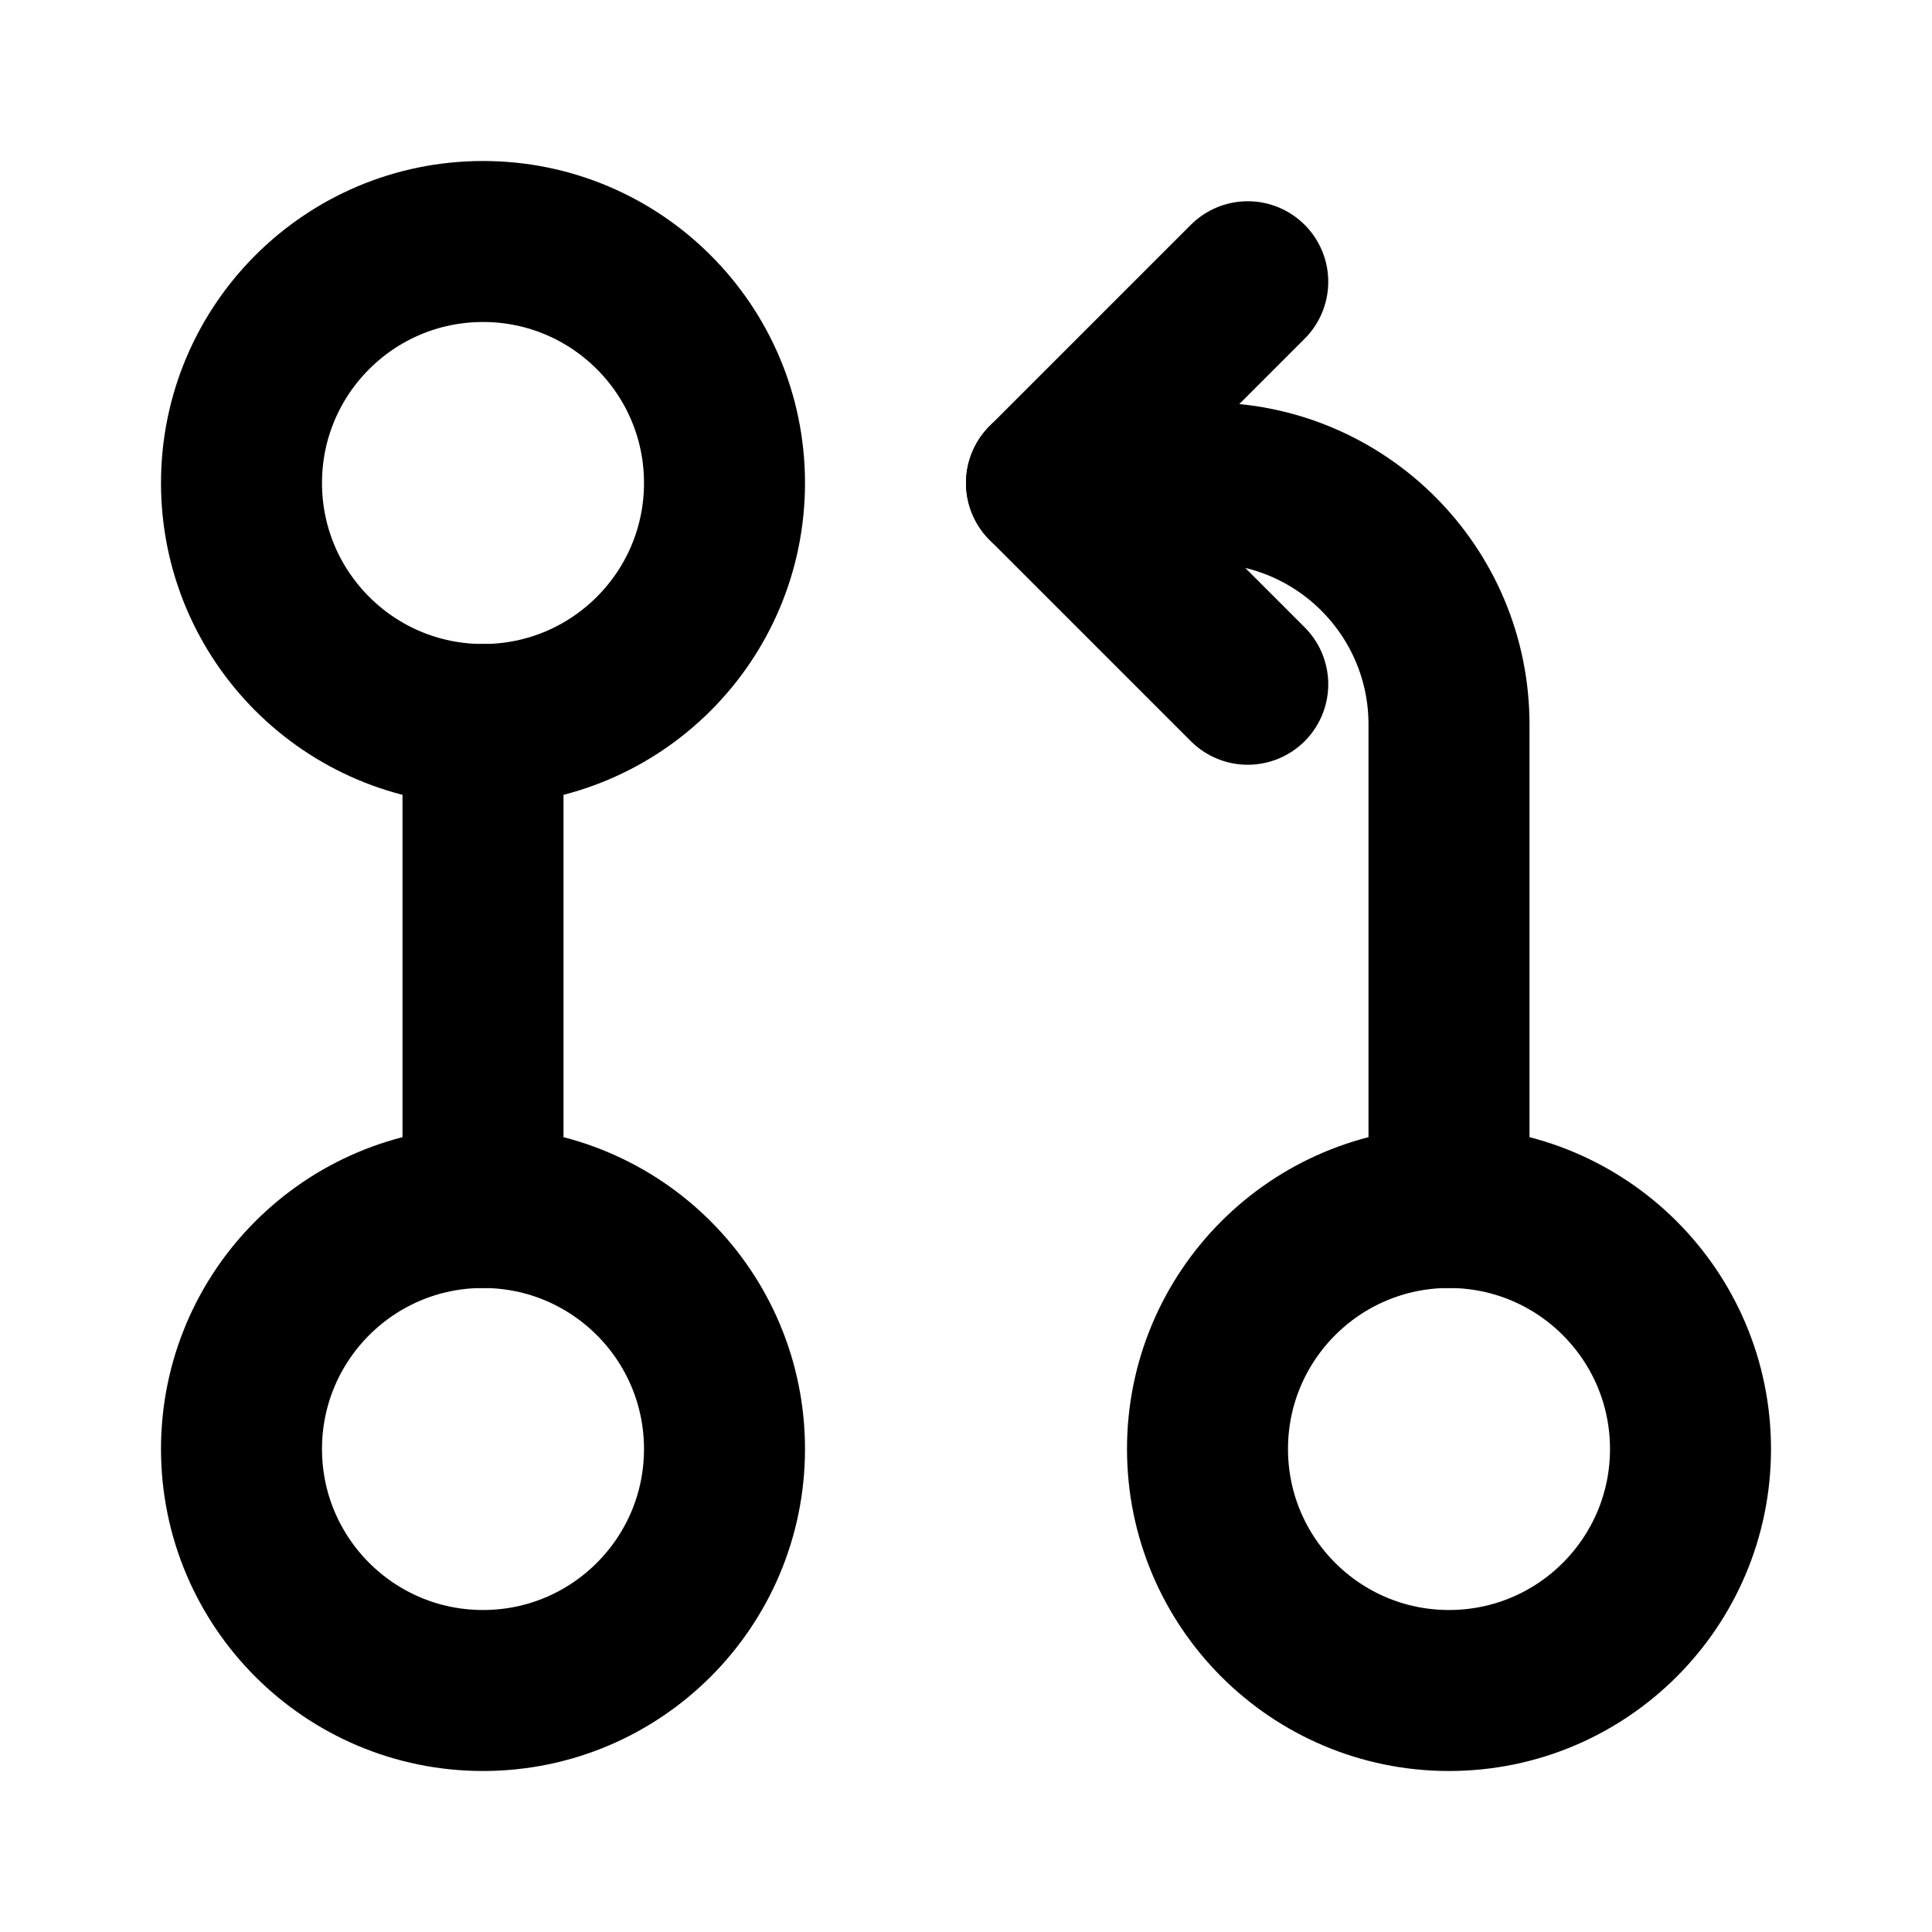
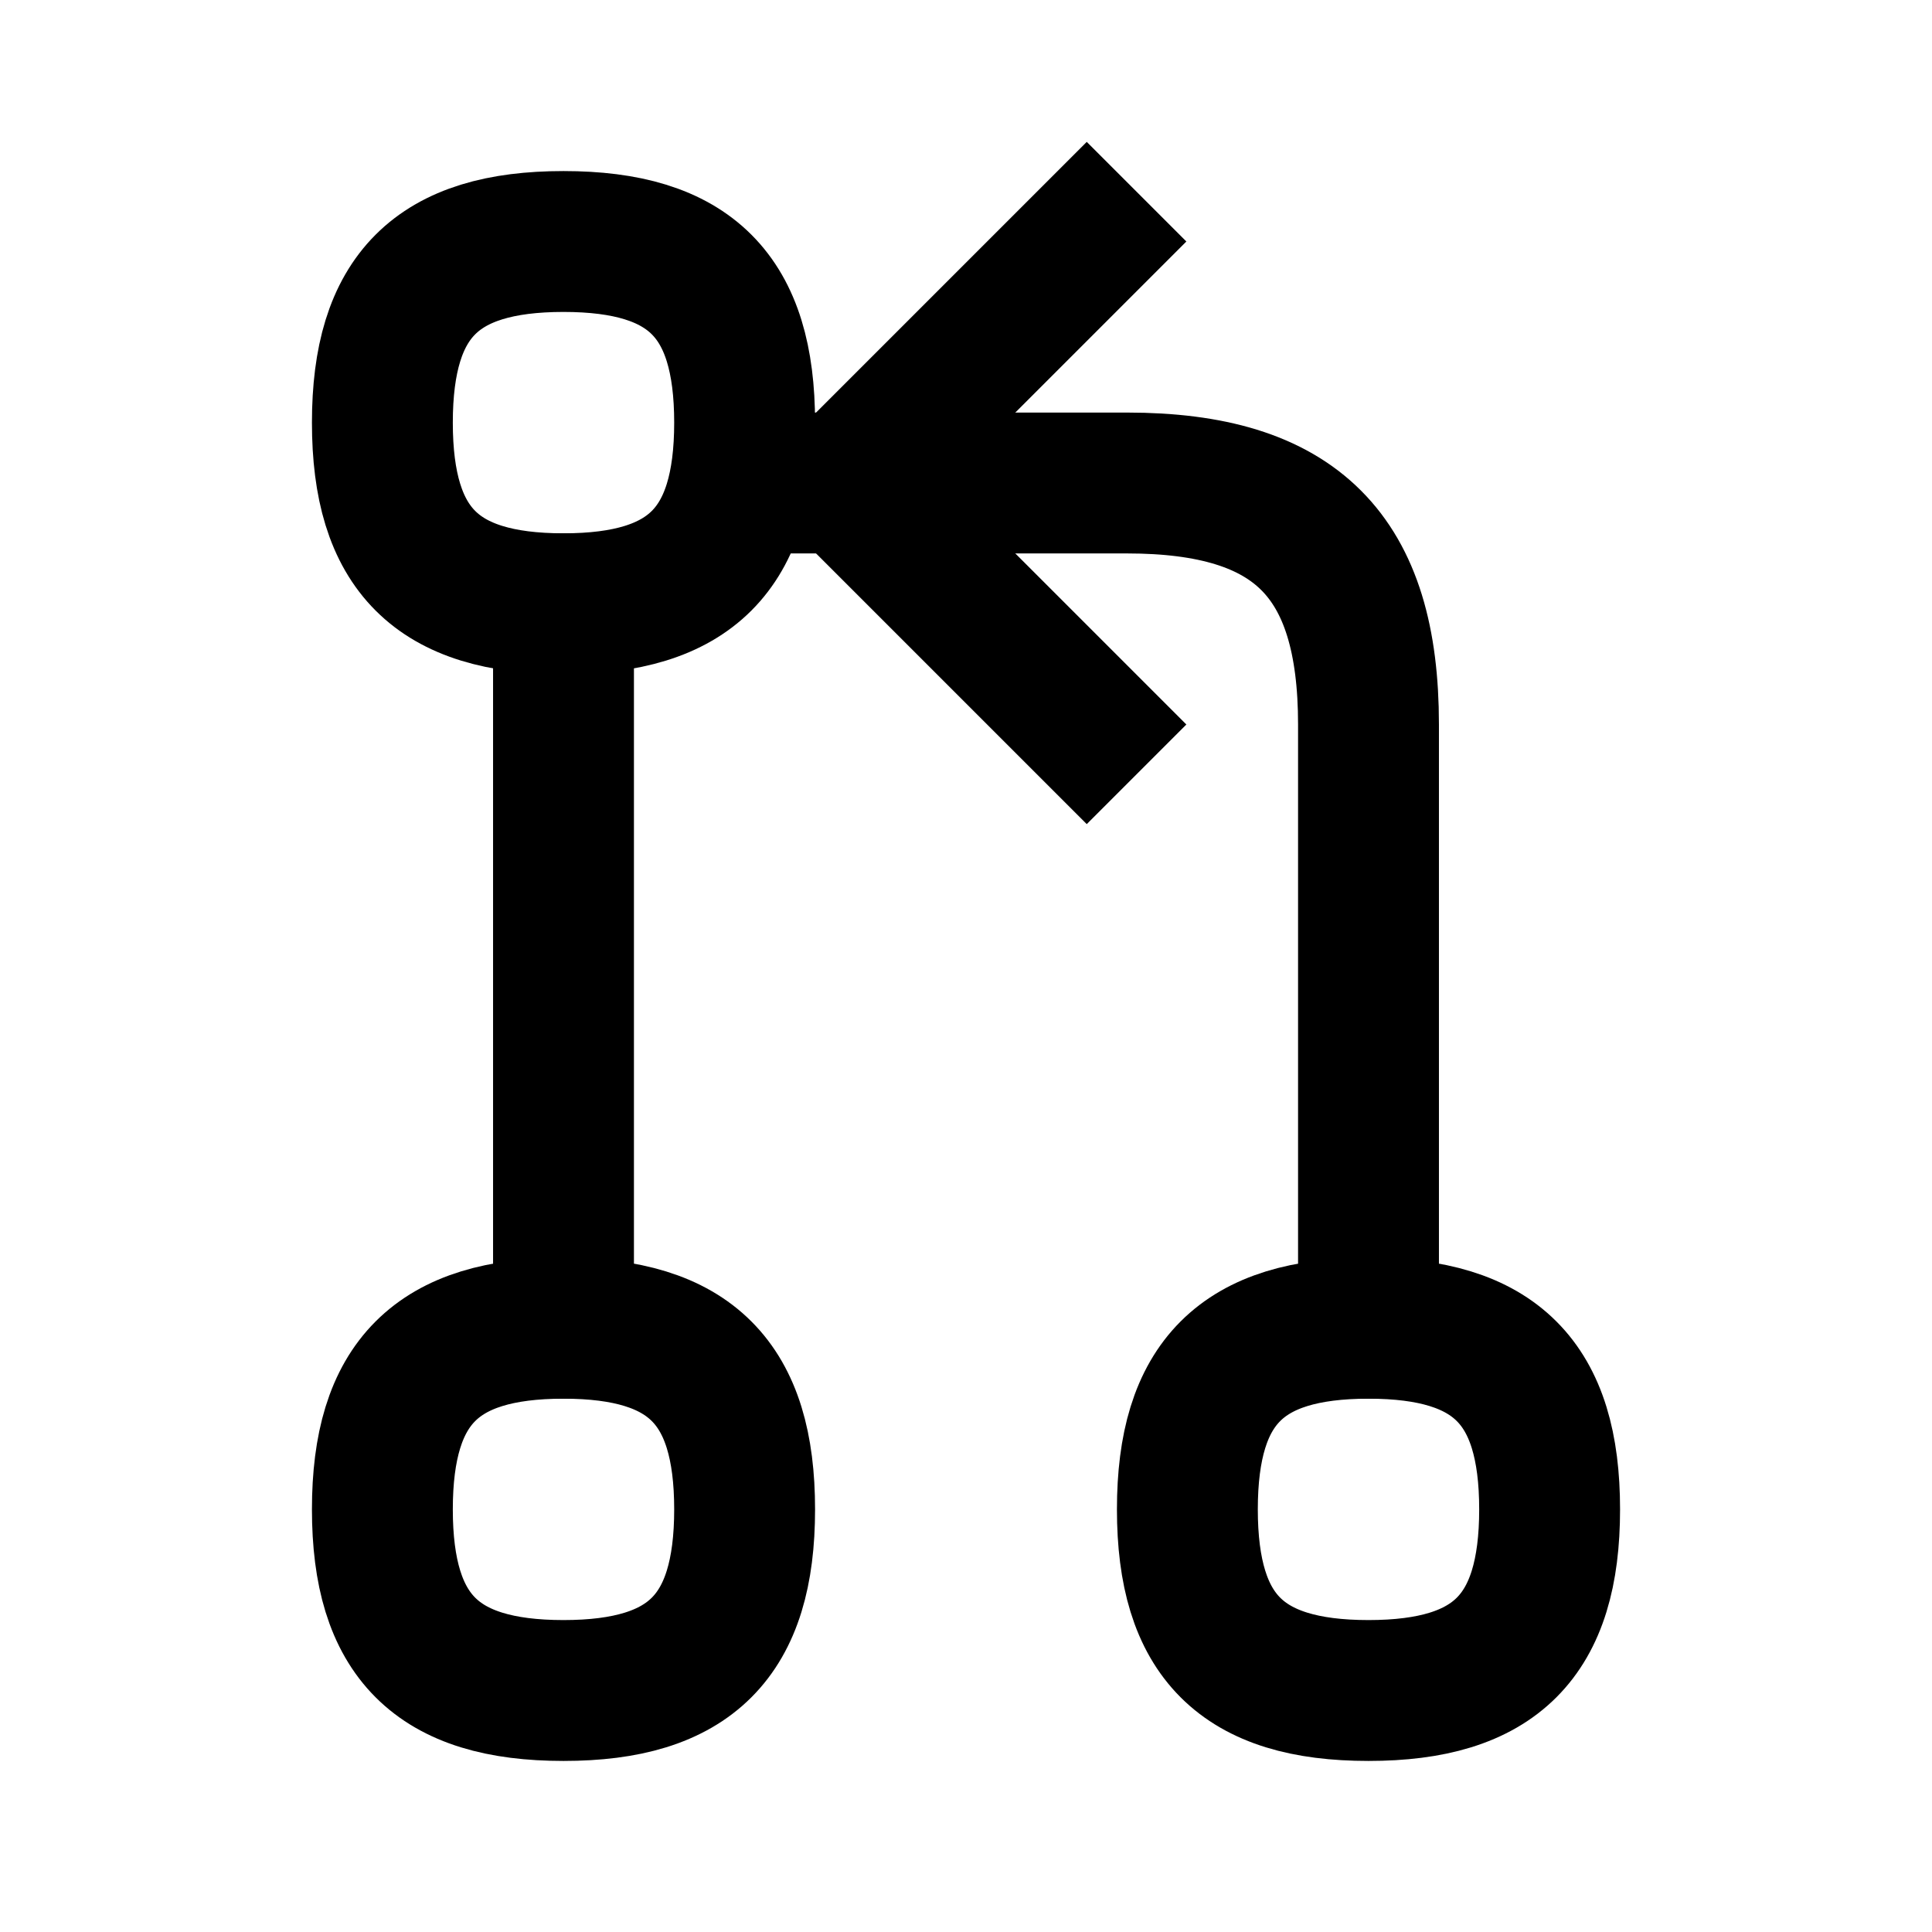
- <svg xmlns="http://www.w3.org/2000/svg" width="24" height="24" viewBox="0 0 24 24" fill="none" stroke="currentColor" stroke-width="2" stroke-linecap="round" stroke-linejoin="round">
-   <circle cx="6" cy="6" r="3" />
-   <circle cx="6" cy="18" r="3" />
-   <circle cx="18" cy="18" r="3" />
-   <path d="M6 9v6" />
-   <path d="M18 15V9a3 3 0 0 0-3-3h-2" />
-   <path d="m15.5 3.5-2.5 2.5 2.5 2.5" />
+ <svg xmlns="http://www.w3.org/2000/svg" width="24" height="24" viewBox="0 0 24 24" fill="none" stroke="currentColor" stroke-width="1.75" stroke-linecap="square" stroke-linejoin="round">
+   <path d="M7 3L7 3C8.575 3 9.25 3.675 9.25 5.25L9.25 5.25C9.25 6.825 8.575 7.5 7 7.5L7 7.5C5.425 7.5 4.75 6.825 4.75 5.25L4.75 5.25C4.75 3.675 5.425 3 7 3Z" />
+   <path d="M7 16.5L7 16.5C8.575 16.5 9.25 17.175 9.25 18.75L9.25 18.75C9.25 20.325 8.575 21 7 21L7 21C5.425 21 4.75 20.325 4.75 18.75L4.75 18.75C4.75 17.175 5.425 16.5 7 16.5Z" />
+   <path d="M17 16.5L17 16.5C18.575 16.5 19.25 17.175 19.25 18.75L19.25 18.75C19.25 20.325 18.575 21 17 21L17 21C15.425 21 14.75 20.325 14.75 18.75L14.75 18.75C14.75 17.175 15.425 16.5 17 16.5Z" />
+   <path d="M7 7.5L7 16.5" />
+   <path d="M17 16.5L17 9C17 6.9 16.1 6 14 6L10.5 6" />
+   <path d="M13.5 3L10.5 6L13.5 9" />
</svg>
